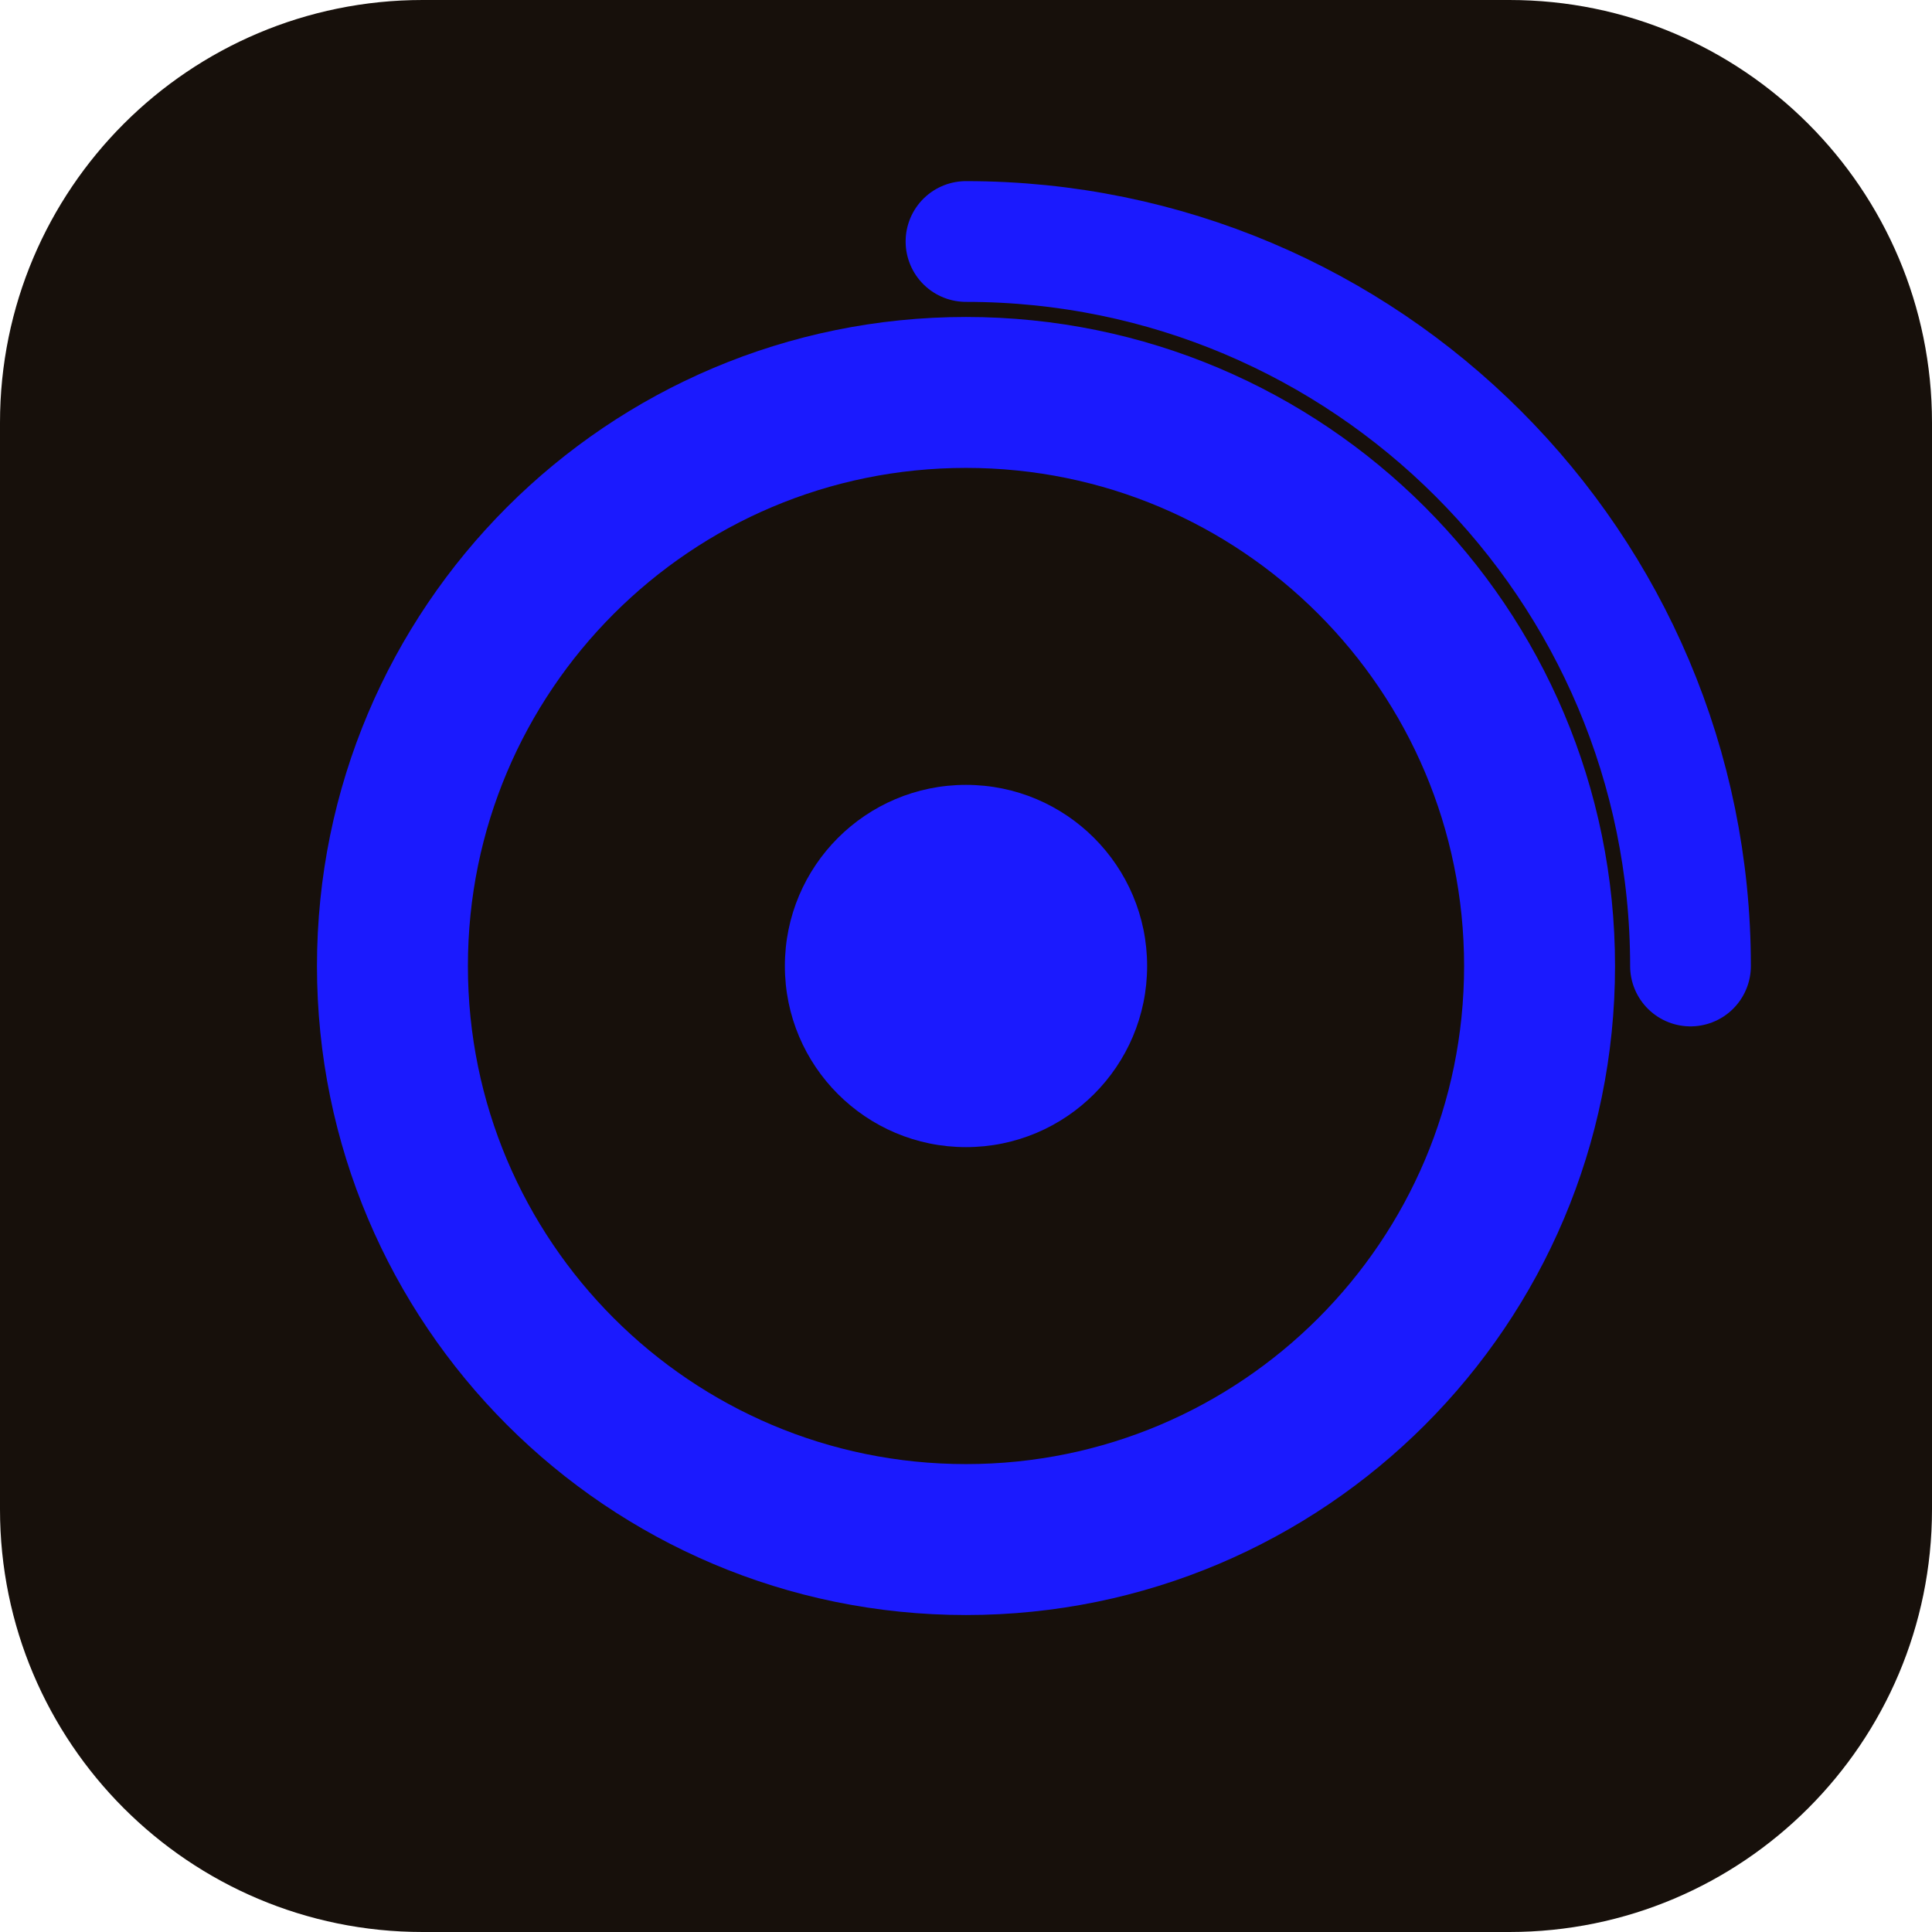
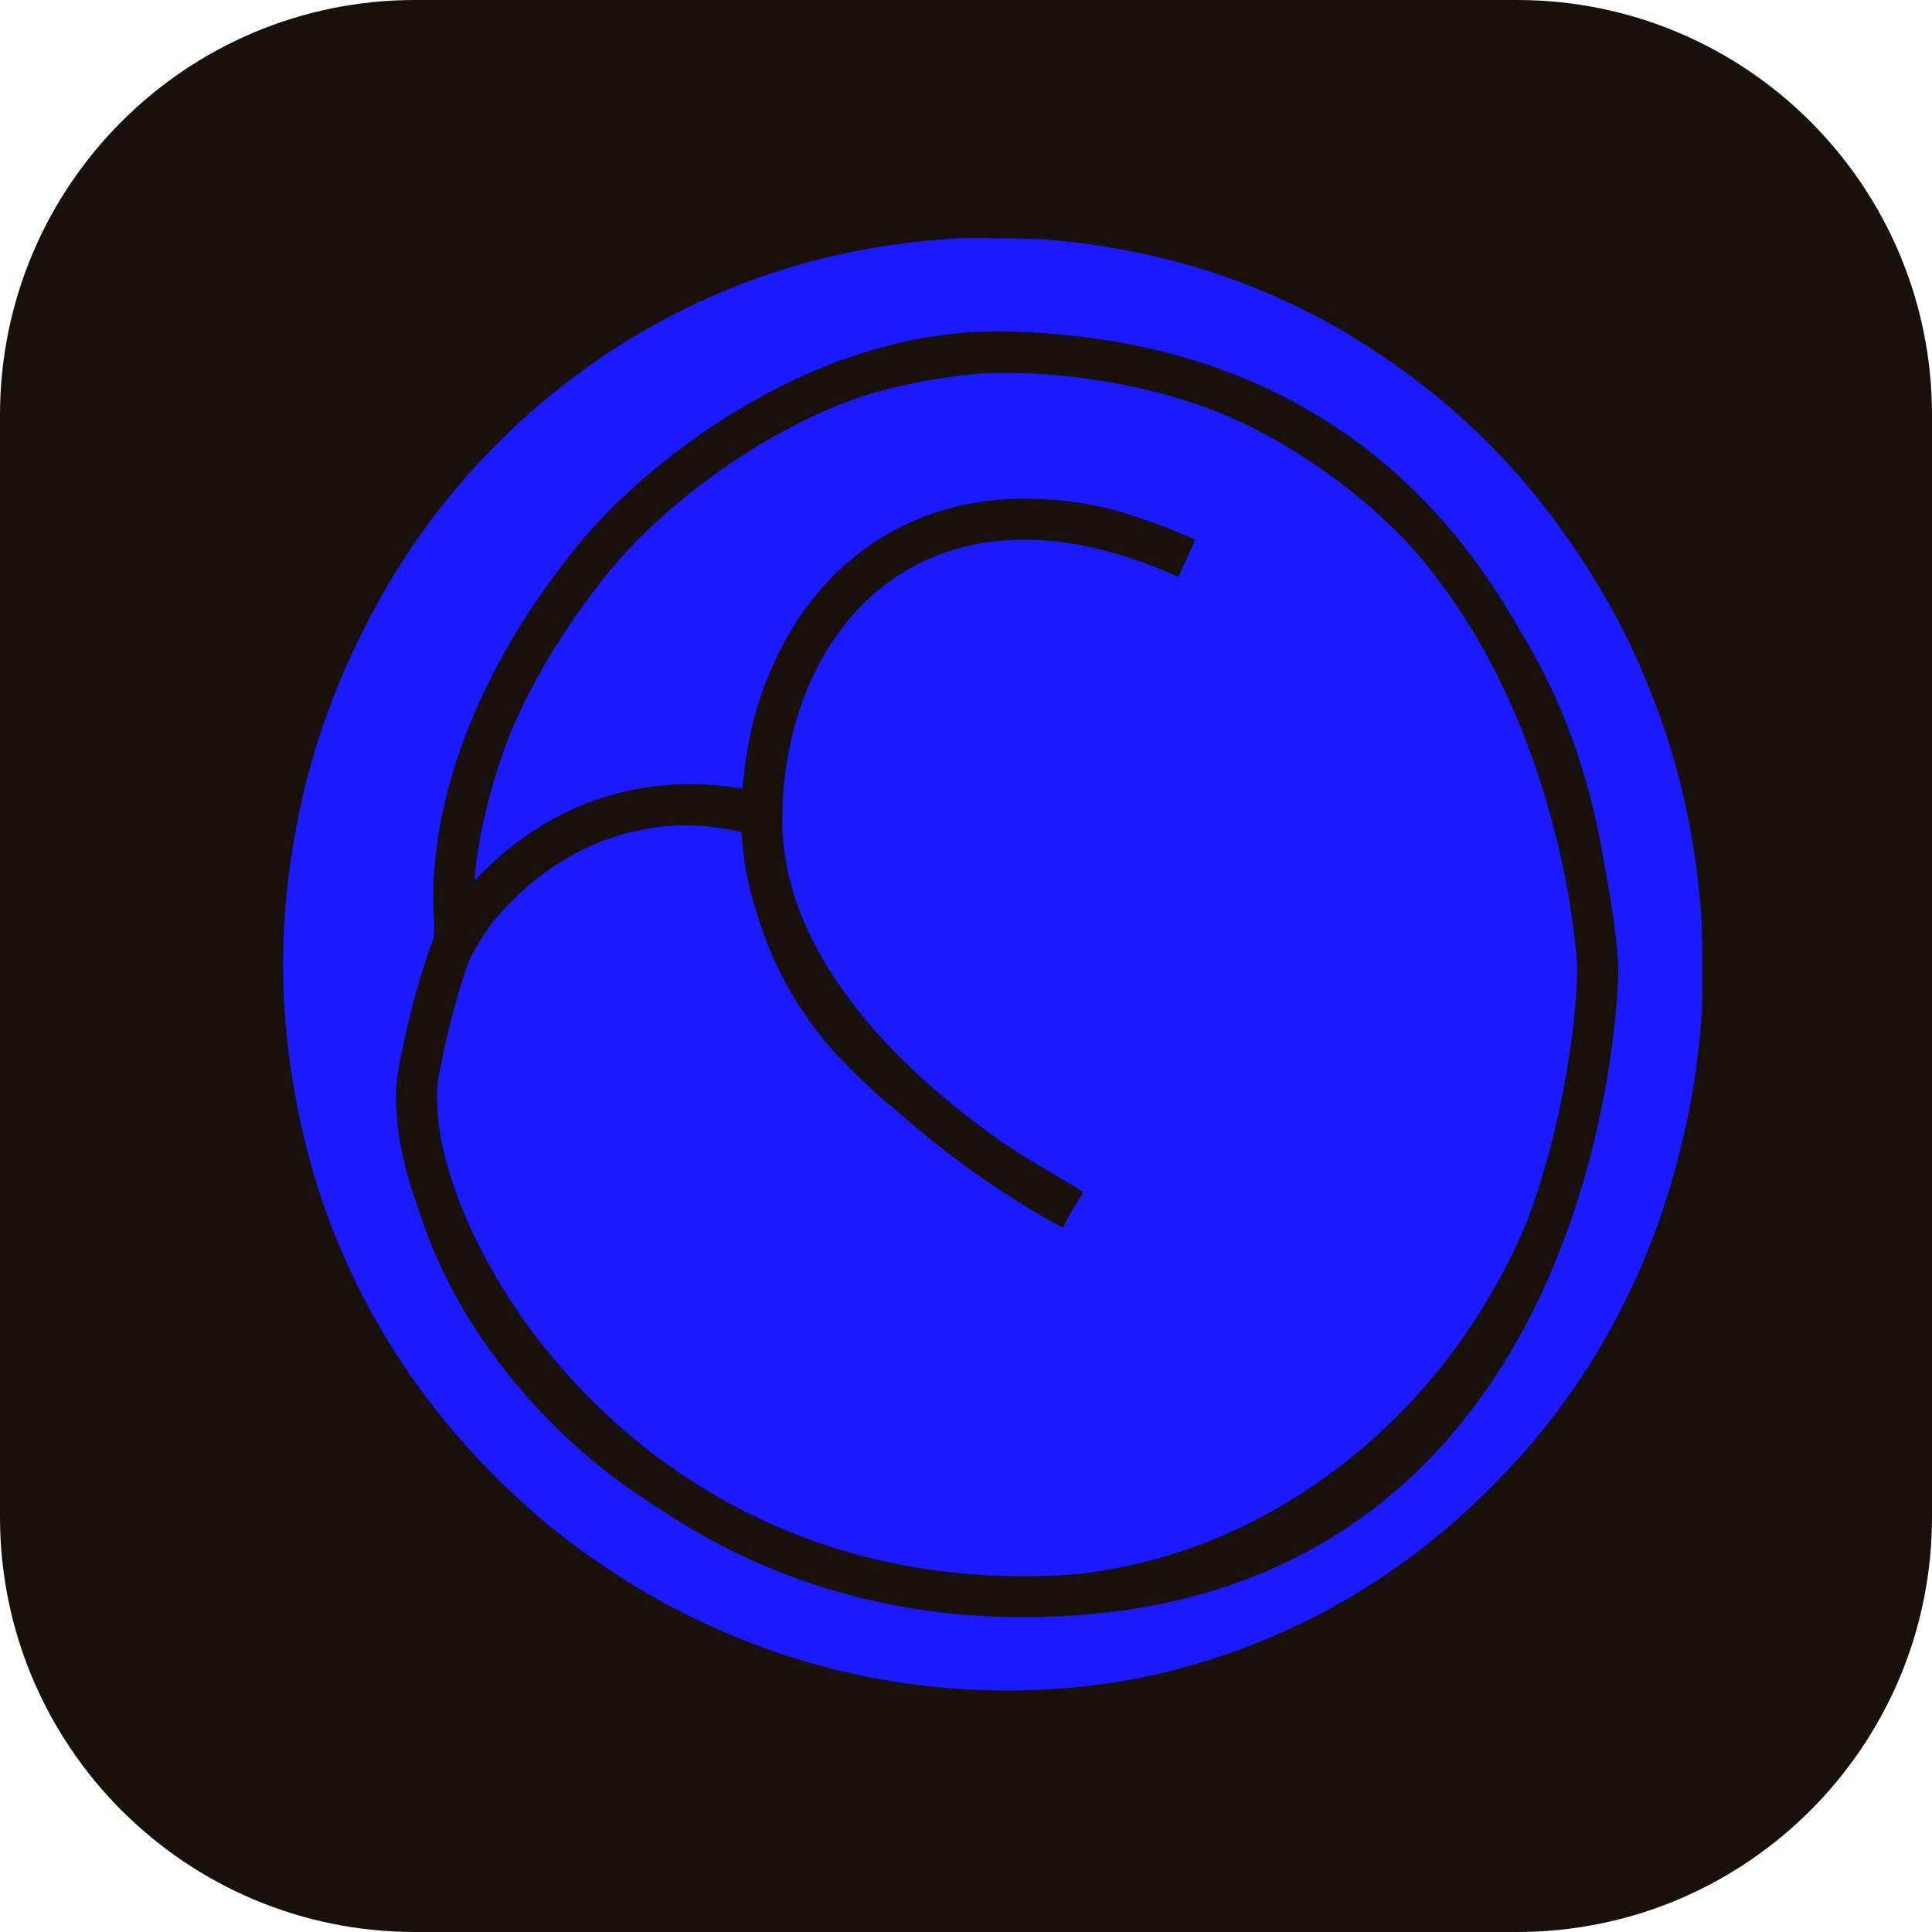
- <svg xmlns="http://www.w3.org/2000/svg" viewBox="0 0 64 64">
-   <rect width="64" height="64" rx="14" fill="#17100B" />
-   <circle cx="32" cy="32" r="19" fill="none" stroke="#1B1AFE" stroke-width="5" />
-   <circle cx="32" cy="32" r="6" fill="#1B1AFE" />
-   <path d="M32 8 A24 24 0 0 1 56 32" fill="none" stroke="#1B1AFE" stroke-width="4" stroke-linecap="round" />
+ <svg xmlns="http://www.w3.org/2000/svg" viewBox="0 0 2048 2048" style="fill-rule:evenodd;clip-rule:evenodd;stroke-linejoin:round;stroke-miterlimit:1.5">
+   <rect width="2048" height="2048" rx="440" fill="#17100B" />
+   <g>
+     <path d="M1016,252.6c-59.4,3.4 -114.8,12.6 -168.8,28c-146.7,41.8 -278.8,130.4 -376.2,252.4c-70.6,88.5 -125.1,201.4 -150.3,312c-13.6,59.1 -20.7,120.8 -20.7,179c0,78.2 14.5,167.5 39.5,242.6c43.8,131.8 121.3,246.1 230.9,340.7c39.2,33.9 93,70.4 140.6,95.6c112.4,59.3 231.7,89.1 357,89.1c79,0 151.8,-11.6 223.5,-35.5c124.7,-41.6 231.2,-112.8 322.6,-215.5c67.6,-76 121.3,-171.3 152.2,-270c7.5,-24 9.4,-30.7 14.1,-49.5c12.2,-48.8 18.2,-84.8 22.8,-136.5c1.8,-19.6 1.7,-98.2 0,-119c-7.3,-86.3 -24,-158.9 -54,-234.1c-22.2,-55.5 -44.5,-97.5 -79.3,-149.4c-60.2,-89.8 -134.5,-161.6 -227.4,-220c-24,-15.1 -39.9,-23.9 -67.7,-37.5c-80.1,-39.1 -166.2,-62.3 -263.8,-71.1c-11.5,-1 -82.7,-2 -95,-1.3Zm111.5,106.4c54.4,4.5 119.6,19.6 167.7,38.8c26.6,10.7 64.8,29.6 88.8,44c62.8,37.7 118.3,85.2 166.2,142.2c76,90.3 122.6,188.1 145.7,305.4c11.2,56.4 16.3,125.8 13.1,176.1c-3.3,51.9 -9.8,95.8 -20.6,139c-24,96.3 -66.4,184.1 -125.9,261c-26.2,33.9 -62.3,71.8 -93,97.7c-20,16.9 -45.3,36.1 -58,44.3c-29.1,18.6 -40.9,25.6 -62.5,36.8c-35.2,18.4 -72,32.9 -110.5,43.8c-53.9,15.2 -92.1,20.7 -150.3,21.6c-57.3,0.9 -103.8,-3.7 -157.6,-15.7c-94.9,-21.2 -180.2,-58.3 -258.6,-112.4c-85.2,-58.9 -157.2,-141.6 -200.5,-230.1c-14.3,-29.3 -27.7,-65.4 -34.9,-94c-17.4,-69.2 -16,-128 4.6,-200.2c3,-10.5 11.6,-34.3 16.2,-44.7c2.3,-5.2 2.6,-7.2 2.6,-17.5c0.1,-43.4 9.6,-111.1 22.6,-159.6c4.3,-16.1 14.6,-50.5 16.5,-54.9c0.5,-1.2 3.2,-8.4 6,-16.1c21.5,-58.5 57.8,-122.5 98.5,-173.6c22.9,-28.8 53.2,-60.5 80.4,-84.3c52.7,-45.9 117.8,-85.2 181.5,-109.6c60.3,-23.1 120.8,-35.8 187,-39.4c11.6,-0.6 62.2,0.3 75,1.4Z" style="fill:#1b1afe;fill-rule:nonzero" />
+     <path d="M1043,395.6c-73.6,6.3 -135.5,22.3 -199,51.4c-43.9,20.1 -94.5,52.7 -133.5,86c-14.3,12.2 -49.4,47.3 -62.1,62c-23.5,27.2 -48.1,62.2 -66.1,94c-40.3,71 -67.9,152 -78.3,229.9c-3.3,25.1 -4.5,24.5 13.3,6.4c8.3,-8.5 19.7,-19.2 25.2,-23.6c22.7,-18.5 54.7,-37.1 80,-46.6c50.3,-18.8 102.5,-22.8 161.8,-12.5l3.7,0.7l0,-5c0,-7.5 2.8,-33.1 5.1,-47.1c10.7,-64.8 41.6,-127.6 83.7,-170c20.5,-20.7 39.3,-35.4 62.6,-49.1c71,-41.7 153.5,-53.3 235.6,-33c21.3,5.3 37.6,11.2 57.6,20.8c22.1,10.7 30.7,15.9 29.9,17.9c-1.1,2.9 -18.8,30.3 -19.4,30c-0.3,-0.2 -6.3,-3.3 -13.2,-7.1c-35.1,-18.8 -68.7,-29.1 -106.7,-32.8c-14.8,-1.5 -53,-0.6 -67.2,1.5c-21.2,3.2 -49.6,11.6 -71.2,21.1c-43.8,19.3 -82.5,51.6 -108.8,91c-33.1,49.7 -49.8,104.5 -51.7,169.6c-2.1,75.6 19.6,146.3 64.4,209.6c40.2,56.9 120.3,121 234.3,187.6c28,16.3 25.7,14.5 23.5,18.7c-1,1.9 -5.4,9 -9.8,15.8c-5.9,9.1 -8.5,12.2 -9.7,11.9c-2.3,-0.6 -68.2,-41.2 -91,-56.1c-37,-24.1 -75.7,-52.4 -100.5,-73.5c-13.4,-11.4 -43.6,-41.2 -54.4,-53.6c-54.2,-62.6 -86.5,-139 -93.7,-221.7l-0.6,-7.7l-5.2,-1.1c-46.9,-10.1 -91.9,-8 -136.5,6.2c-52.6,16.8 -99.1,53.2 -131.9,103.2c-27,41.1 -43,87.7 -48.7,141.1c-1.7,16.5 -2,47.6 -0.4,63.1c7.3,74.7 39.6,153.6 91,222.5c21.5,28.8 38.9,48.3 68.4,76.8c37.6,36.1 91.8,74.6 142,100.7c84.1,43.7 176.3,69.8 269.5,76.4c18.7,1.3 64.5,1.3 82.5,0c112.1,-8.2 213.8,-47.7 305.5,-118.6c124.1,-95.9 210,-241.1 238.9,-403.9c6.7,-37.6 9.2,-65.2 9.8,-107.1c0.6,-34.8 -0.4,-58.8 -3.3,-84.4c-15.1,-134.7 -63.2,-249.7 -146,-349.1c-16.6,-19.9 -54.5,-57.8 -74.9,-74.8c-94.9,-79.2 -192.5,-121.7 -311,-135.7c-10,-1.1 -24.6,-1.7 -51.5,-1.9c-20.6,-0.1 -39.5,-0.1 -42,0.1Z" style="fill:#1b1afe;fill-rule:nonzero" />
+     <path d="M1136.576,1282.069c0,0 -332.043,-169.803 -329.045,-416.427c2.731,-224.645 177.493,-398.042 450.56,-273.797" style="fill:none;stroke:#17100B;stroke-width:43.4px" />
+     <path d="M807.51,863.547c0,0 -188.396,-65.536 -323.564,128.341" style="fill:none;stroke:#17100B;stroke-width:43.4px" />
+     <path d="M483.947,991.888c0,0 -23.012,53.264 -40.042,144.117c-27.993,149.339 185.339,546.684 623.553,556.317c614.374,13.505 627.939,-655.904 626.232,-670.139c-1.707,-14.234 -33.904,-635.461 -626.232,-649.114c-203.673,-4.695 -376.366,142.791 -437.089,217.379c-183.266,225.113 -146.422,401.44 -146.422,401.44Z" style="fill:none;stroke:#17100B;stroke-width:43.4px" />
+   </g>
</svg>
